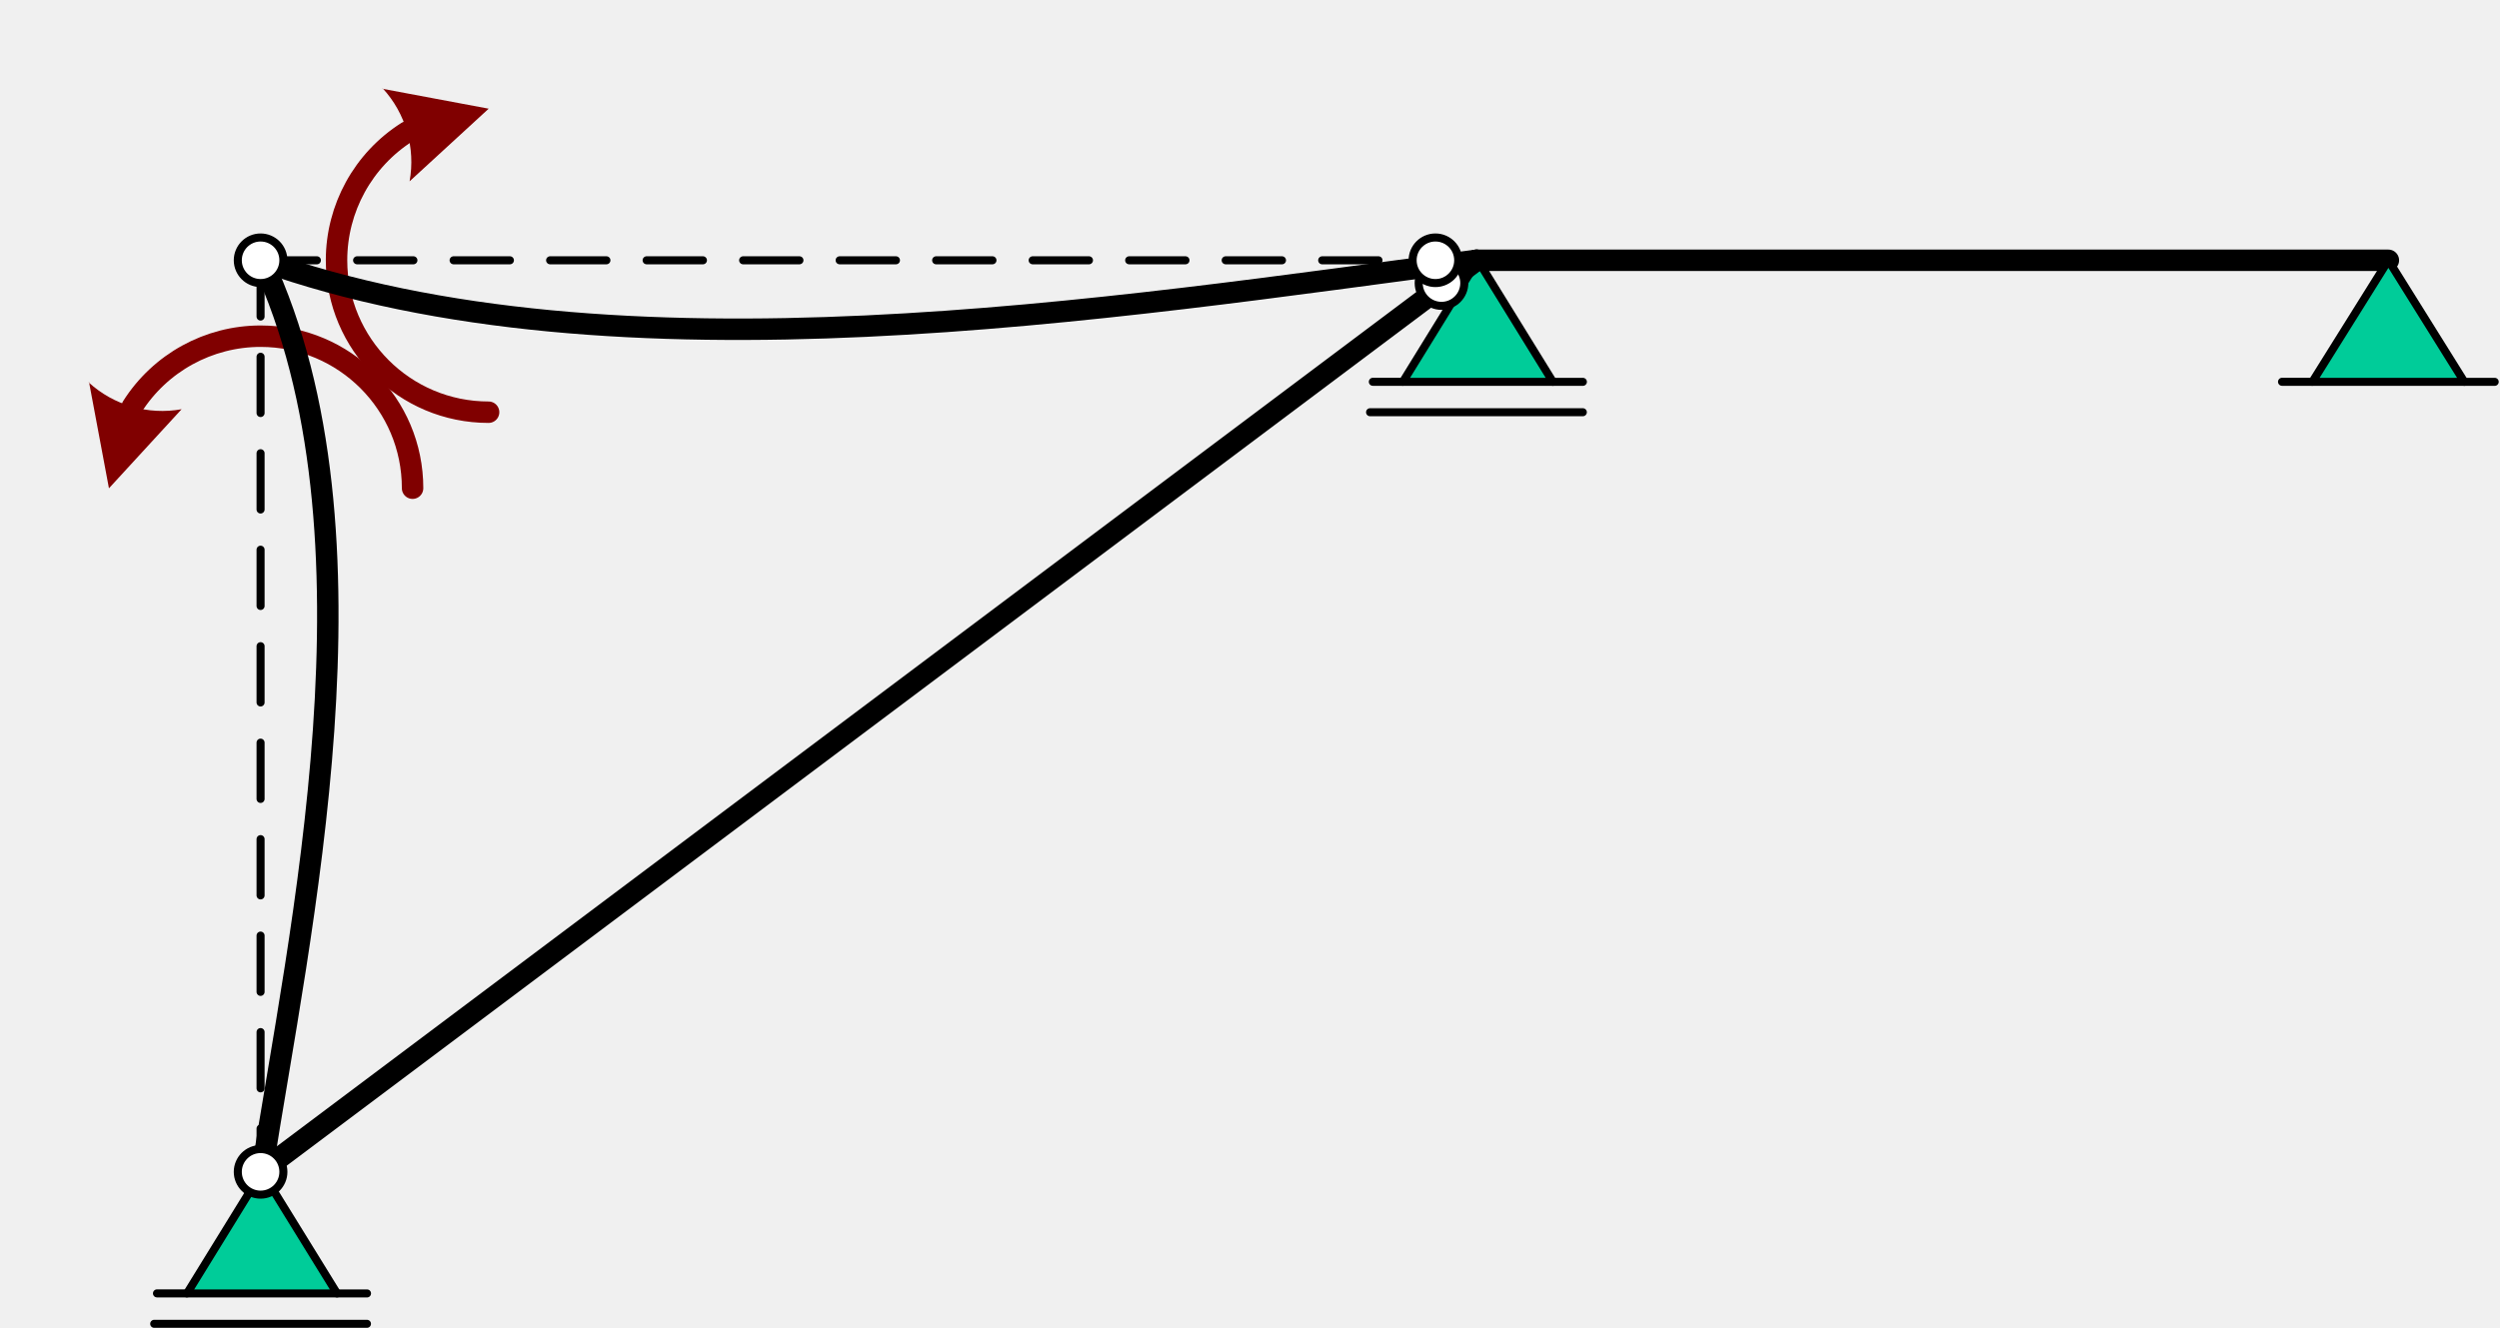
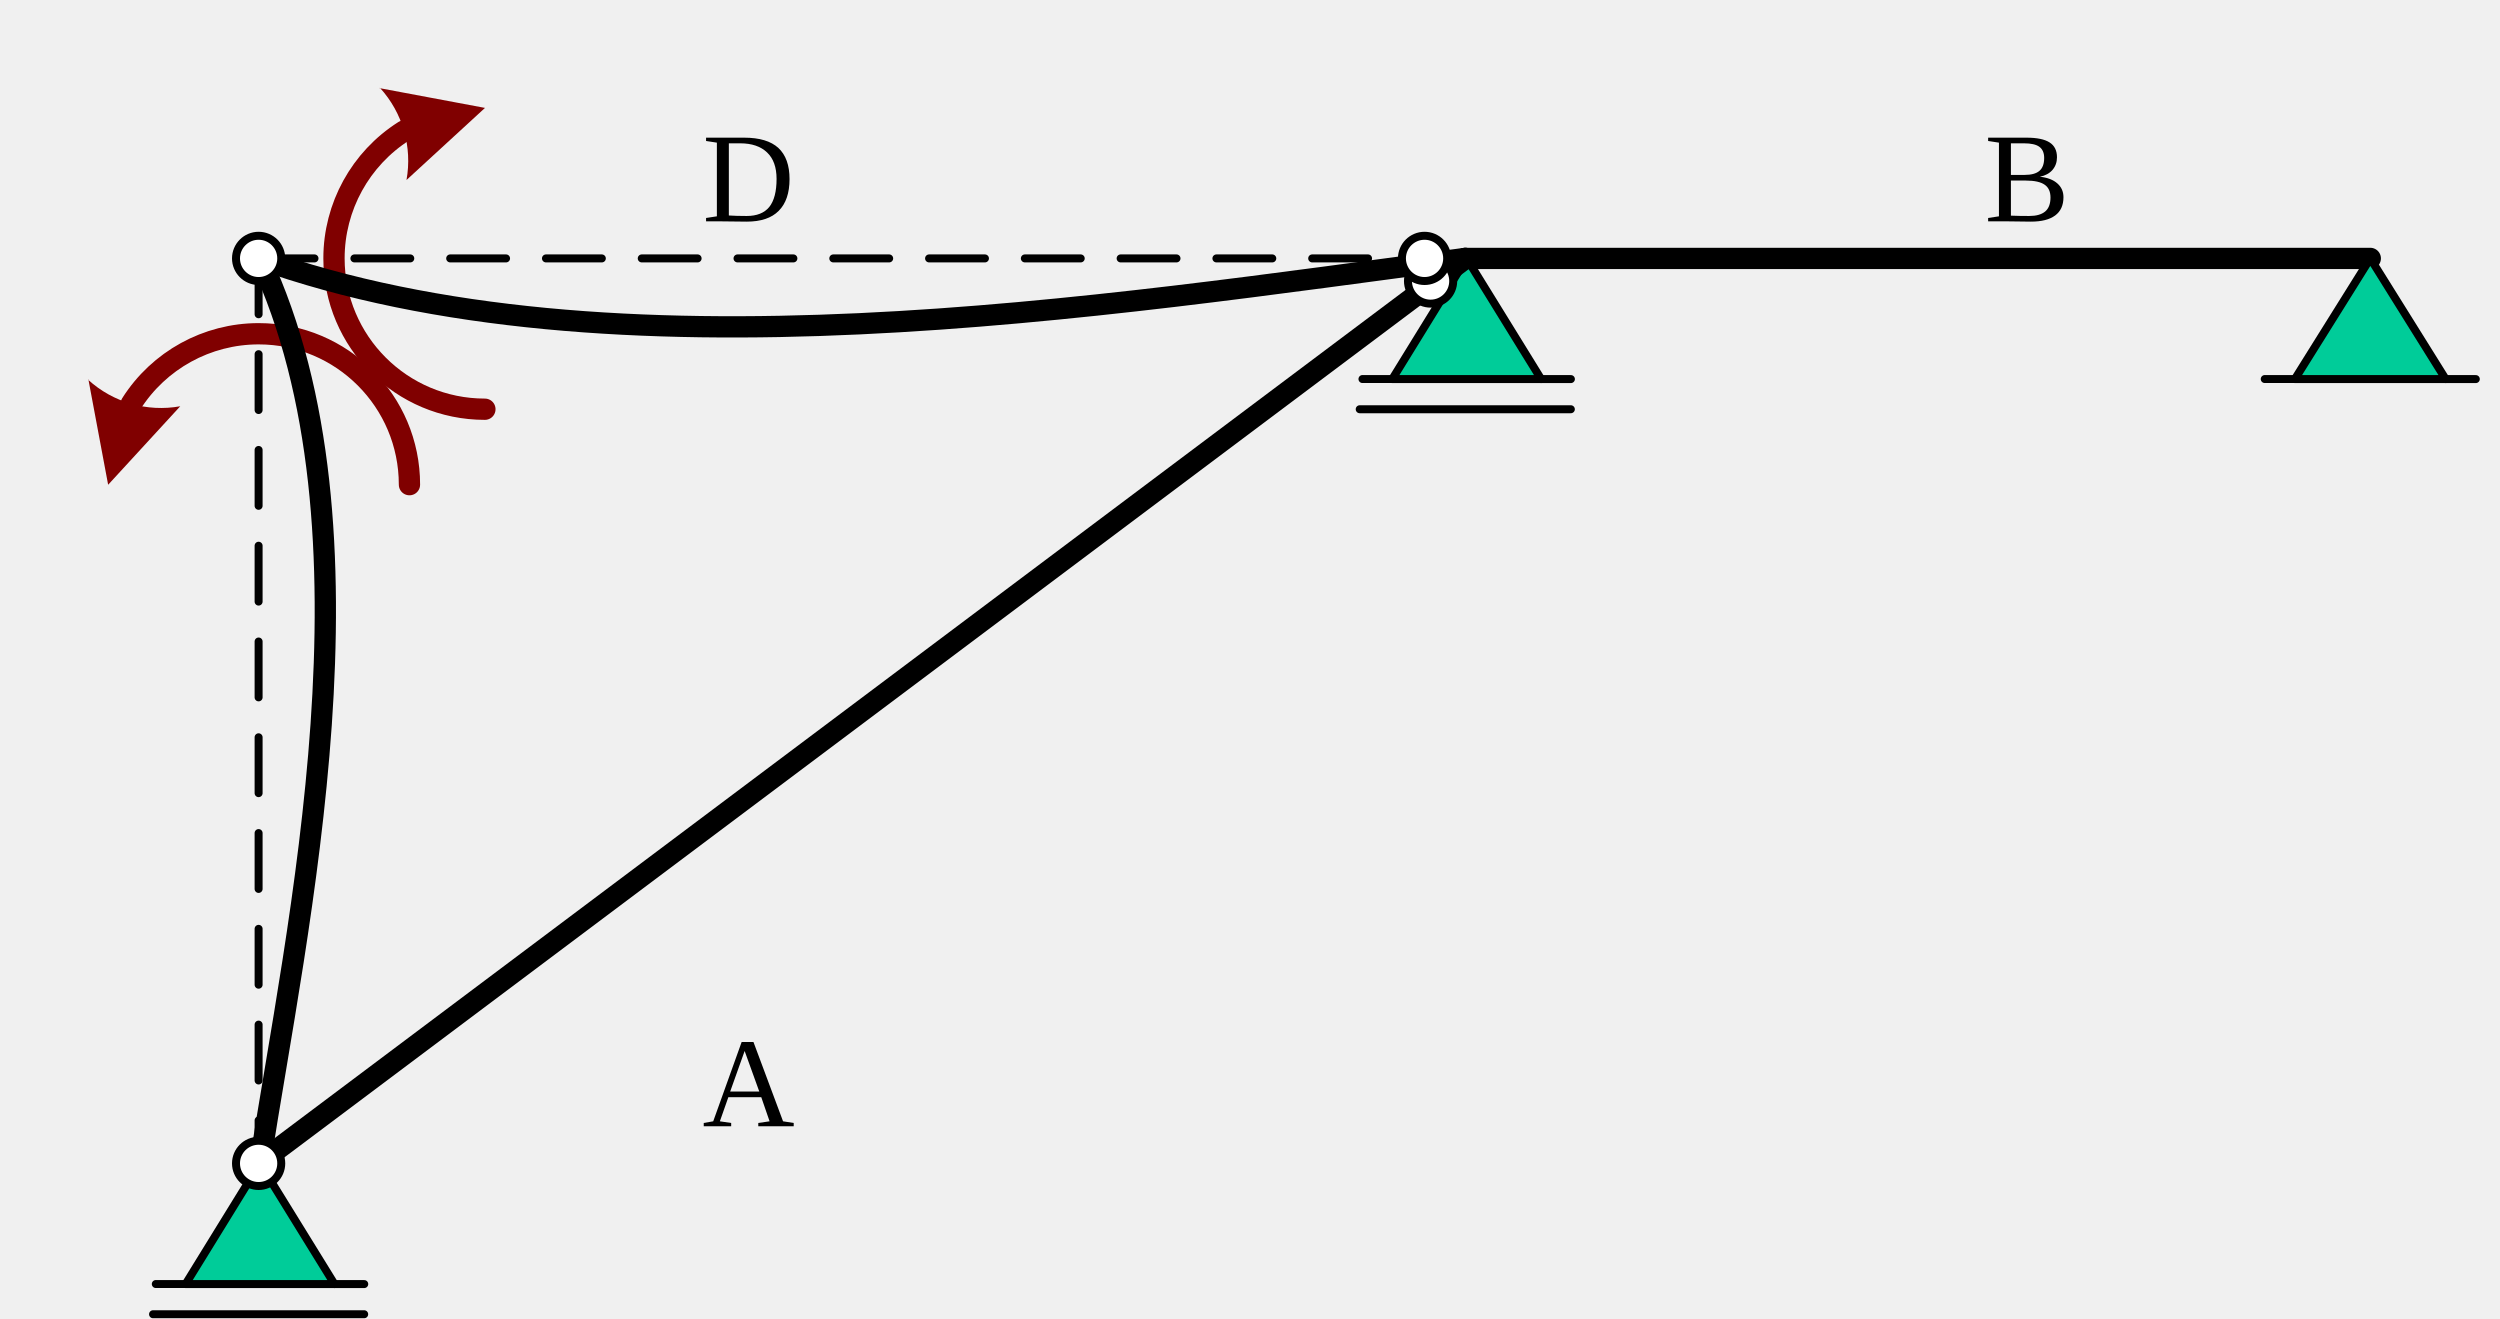
- <svg xmlns="http://www.w3.org/2000/svg" xmlns:ns1="http://schemas.microsoft.com/visio/2003/SVGExtensions/" xmlns:xlink="http://www.w3.org/1999/xlink" width="3.236in" height="1.72in" viewBox="0 0 233.002 123.868" xml:space="preserve" color-interpolation-filters="sRGB" class="st8">
+ <svg xmlns="http://www.w3.org/2000/svg" xmlns:ns1="http://schemas.microsoft.com/visio/2003/SVGExtensions/" xmlns:xlink="http://www.w3.org/1999/xlink" width="3.262in" height="1.72in" viewBox="0 0 234.873 123.868" xml:space="preserve" color-interpolation-filters="sRGB" class="st10">
  <ns1:documentProperties ns1:langID="1043" ns1:metric="true" ns1:viewMarkup="false" />
  <style type="text/css">
	
		.st1 {fill:#00cc99;stroke:#000000;stroke-linecap:round;stroke-linejoin:round;stroke-width:0.75}
		.st2 {stroke:#000000;stroke-linecap:round;stroke-linejoin:round;stroke-width:0.75}
		.st3 {stroke:#000000;stroke-dasharray:5.25,3.75;stroke-linecap:round;stroke-linejoin:round;stroke-width:0.75}
		.st4 {stroke:#000000;stroke-linecap:round;stroke-linejoin:round;stroke-width:2}
		.st5 {fill:#ffffff;stroke:#000000;stroke-linecap:round;stroke-linejoin:round;stroke-width:0.75}
		.st6 {marker-end:url(#mrkr5-55);stroke:#800000;stroke-linecap:round;stroke-linejoin:round;stroke-width:2}
		.st7 {fill:#800000;fill-opacity:1;stroke:#800000;stroke-opacity:1;stroke-width:0.442}
- 		.st8 {fill:none;fill-rule:evenodd;font-size:12px;overflow:visible;stroke-linecap:square;stroke-miterlimit:3}
+ 		.st8 {fill:none;stroke:none;stroke-linecap:round;stroke-linejoin:round;stroke-width:0.24}
+ 		.st9 {fill:#000000;font-family:Times New Roman;font-size:1em}
+ 		.st10 {fill:none;fill-rule:evenodd;font-size:12px;overflow:visible;stroke-linecap:square;stroke-miterlimit:3}
	
	</style>
  <defs id="Markers">
    <g id="lend5">
      <path d="M 2 1 L 0 0 L 1.981 -0.993 C 1.672 -0.365 1.673 0.373 1.985 1 " style="stroke:none" />
    </g>
    <marker id="mrkr5-55" class="st7" ns1:arrowType="5" ns1:arrowSize="2" ns1:setback="3.775" refX="-3.775" orient="auto" markerUnits="strokeWidth" overflow="visible">
      <use xlink:href="#lend5" transform="scale(-2.26,-2.26) " />
    </marker>
  </defs>
  <g ns1:mID="0" ns1:index="1" ns1:groupContext="foregroundPage">
    <ns1:pageProperties ns1:drawingScale="0.0393701" ns1:pageScale="0.0393701" ns1:drawingUnits="24" ns1:shadowOffsetX="8.50394" ns1:shadowOffsetY="-8.50394" />
    <g id="group4852-1" transform="translate(14.3589,-0.375)" ns1:mID="4852" ns1:groupContext="group">
      <g id="group4853-2" transform="translate(0.261477,-2.83465)" ns1:mID="4853" ns1:groupContext="group">
-         <g id="shape4854-3" ns1:mID="4854" ns1:groupContext="shape" transform="translate(2.79729,0)">
+         <g id="shape4854-3" ns1:mID="4854" ns1:groupContext="shape" transform="translate(2.79729,1.42109E-14)">
          <path d="M0 123.87 L13.99 123.87 L6.99 112.53 L0 123.87 Z" class="st1" />
        </g>
        <g id="shape4855-5" ns1:mID="4855" ns1:groupContext="shape" transform="translate(2.79729,247.736) rotate(180)">
          <path d="M0 123.87 L2.8 123.87" class="st2" />
        </g>
-         <g id="shape4856-8" ns1:mID="4856" ns1:groupContext="shape" transform="translate(16.7838,0)">
+         <g id="shape4856-8" ns1:mID="4856" ns1:groupContext="shape" transform="translate(16.7838,1.42109E-14)">
          <path d="M0 123.87 L2.8 123.87" class="st2" />
        </g>
      </g>
      <g id="shape4857-11" ns1:mID="4857" ns1:groupContext="shape">
        <path d="M0 123.87 L19.84 123.87" class="st2" />
      </g>
    </g>
    <g id="shape4858-14" ns1:mID="4858" ns1:groupContext="shape" transform="translate(24.2802,-99.5875)">
      <path d="M0 123.87 L113.39 123.87" class="st3" />
    </g>
    <g id="group4859-17" transform="translate(127.745,-85.4143)" ns1:mID="4859" ns1:groupContext="group">
      <g id="group4860-18" transform="translate(0.261477,-2.83465)" ns1:mID="4860" ns1:groupContext="group">
-         <g id="shape4861-19" ns1:mID="4861" ns1:groupContext="shape" transform="translate(2.79729,0)">
+         <g id="shape4861-19" ns1:mID="4861" ns1:groupContext="shape" transform="translate(2.79729,1.42109E-14)">
          <path d="M0 123.87 L13.99 123.87 L6.99 112.53 L0 123.87 Z" class="st1" />
        </g>
        <g id="shape4862-21" ns1:mID="4862" ns1:groupContext="shape" transform="translate(2.79729,247.736) rotate(180)">
          <path d="M0 123.87 L2.8 123.87" class="st2" />
        </g>
-         <g id="shape4863-24" ns1:mID="4863" ns1:groupContext="shape" transform="translate(16.7838,0)">
+         <g id="shape4863-24" ns1:mID="4863" ns1:groupContext="shape" transform="translate(16.7838,1.42109E-14)">
          <path d="M0 123.87 L2.8 123.87" class="st2" />
        </g>
      </g>
      <g id="shape4864-27" ns1:mID="4864" ns1:groupContext="shape">
        <path d="M0 123.87 L19.84 123.87" class="st2" />
      </g>
    </g>
    <g id="shape4865-30" ns1:mID="4865" ns1:groupContext="shape" transform="translate(137.666,-99.5875)">
      <path d="M0 123.87 L85.04 123.87" class="st4" />
    </g>
    <g id="shape4866-33" ns1:mID="4866" ns1:groupContext="shape" transform="translate(148.148,24.2803) rotate(90)">
      <path d="M0 123.87 L85.04 123.87" class="st3" />
    </g>
    <g id="shape4867-36" ns1:mID="4867" ns1:groupContext="shape" transform="translate(-50.0405,10.2254) rotate(-36.8699)">
      <path d="M0 123.87 L141.73 123.87" class="st4" />
    </g>
    <g id="group4871-39" transform="translate(212.784,-88.249)" ns1:mID="4871" ns1:groupContext="group">
-       <g id="shape4872-40" ns1:mID="4872" ns1:groupContext="shape" transform="translate(2.83465,0)">
+       <g id="shape4872-40" ns1:mID="4872" ns1:groupContext="shape" transform="translate(2.83465,1.42109E-14)">
        <path d="M0 123.87 L14.17 123.87 L7.09 112.53 L0 123.87 Z" class="st1" />
      </g>
      <g id="shape4873-42" ns1:mID="4873" ns1:groupContext="shape" transform="translate(2.83465,247.736) rotate(180)">
        <path d="M0 123.87 L2.83 123.87" class="st2" />
      </g>
-       <g id="shape4874-45" ns1:mID="4874" ns1:groupContext="shape" transform="translate(17.0079,0)">
+       <g id="shape4874-45" ns1:mID="4874" ns1:groupContext="shape" transform="translate(17.0079,1.42109E-14)">
        <path d="M0 123.87 L2.83 123.87" class="st2" />
      </g>
    </g>
    <g id="shape4875-48" ns1:mID="4875" ns1:groupContext="shape" transform="translate(132.28,-95.3356)">
      <ellipse cx="2.126" cy="121.742" rx="2.126" ry="2.126" class="st5" />
    </g>
    <g id="shape4876-50" ns1:mID="4876" ns1:groupContext="shape" transform="translate(-78.3277,38.4535) rotate(-90)">
      <path d="M-0 123.87 A14.173 14.173 0 0 1 14.17 109.69 A14.173 14.173 0 0 1 26.14 116.27 L26.24 116.62" class="st6" />
    </g>
    <g id="shape4877-56" ns1:mID="4877" ns1:groupContext="shape" transform="translate(38.4535,-78.3277) scale(-1,1)">
      <path d="M-0 123.87 A14.173 14.173 0 0 1 14.17 109.69 A14.173 14.173 0 0 1 26.14 116.27 L26.24 116.62" class="st6" />
    </g>
    <g id="shape4882-61" ns1:mID="4882" ns1:groupContext="shape" transform="translate(24.2802,-93.3002)">
      <path d="M0 117.58 C33.31 129.49 79.37 122.06 113.39 117.58" class="st4" />
    </g>
    <g id="shape4883-64" ns1:mID="4883" ns1:groupContext="shape" transform="translate(148.279,24.2803) rotate(90)">
      <path d="M0 123.87 C25.51 111.95 62.93 120.46 85.04 123.87" class="st4" />
    </g>
    <g id="shape4870-67" ns1:mID="4870" ns1:groupContext="shape" transform="translate(131.713,-97.4616)">
      <ellipse cx="2.126" cy="121.742" rx="2.126" ry="2.126" class="st5" />
    </g>
    <g id="shape4869-69" ns1:mID="4869" ns1:groupContext="shape" transform="translate(22.1542,-97.4616)">
      <ellipse cx="2.126" cy="121.742" rx="2.126" ry="2.126" class="st5" />
    </g>
    <g id="shape4868-71" ns1:mID="4868" ns1:groupContext="shape" transform="translate(22.1542,-12.4222)">
      <ellipse cx="2.126" cy="121.742" rx="2.126" ry="2.126" class="st5" />
    </g>
+     <g id="shape4980-73" ns1:mID="4980" ns1:groupContext="shape" transform="translate(7.98105,-14.5482)">
+       <ns1:textBlock ns1:margins="rect(4,4,4,4)" ns1:tabSpace="42.5197" />
+       <ns1:textRect cx="7.087" cy="116.781" width="14.18" height="14.173" />
+       <rect x="0" y="109.695" width="14.173" height="14.173" class="st8" />
+       <text x="4" y="120.38" class="st9" ns1:langID="1043">
+         <ns1:paragraph ns1:horizAlign="1" />
+         <ns1:tabList />A</text>
+     </g>
+     <g id="shape4981-76" ns1:mID="4981" ns1:groupContext="shape" transform="translate(128.453,-99.5876)">
+       <ns1:textBlock ns1:margins="rect(4,4,4,4)" ns1:tabSpace="42.5197" />
+       <ns1:textRect cx="7.087" cy="116.781" width="14.18" height="14.173" />
+       <rect x="0" y="109.695" width="14.173" height="14.173" class="st8" />
+       <text x="4" y="120.38" class="st9" ns1:langID="1043">
+         <ns1:paragraph ns1:horizAlign="1" />
+         <ns1:tabList />B</text>
+     </g>
+     <g id="shape4982-79" ns1:mID="4982" ns1:groupContext="shape" transform="translate(220.579,-99.5876)">
+       <ns1:textBlock ns1:margins="rect(4,4,4,4)" ns1:tabSpace="42.5197" />
+       <ns1:textRect cx="7.087" cy="116.781" width="14.18" height="14.173" />
+       <rect x="0" y="109.695" width="14.173" height="14.173" class="st8" />
+       <text x="4" y="120.38" class="st9" ns1:langID="1043">
+         <ns1:paragraph ns1:horizAlign="1" />
+         <ns1:tabList />C</text>
+     </g>
+     <g id="shape4983-82" ns1:mID="4983" ns1:groupContext="shape" transform="translate(7.98105,-99.5876)">
+       <ns1:textBlock ns1:margins="rect(4,4,4,4)" ns1:tabSpace="42.5197" />
+       <ns1:textRect cx="7.087" cy="116.781" width="14.18" height="14.173" />
+       <rect x="0" y="109.695" width="14.173" height="14.173" class="st8" />
+       <text x="4" y="120.38" class="st9" ns1:langID="1043">
+         <ns1:paragraph ns1:horizAlign="1" />
+         <ns1:tabList />D</text>
+     </g>
  </g>
</svg>
